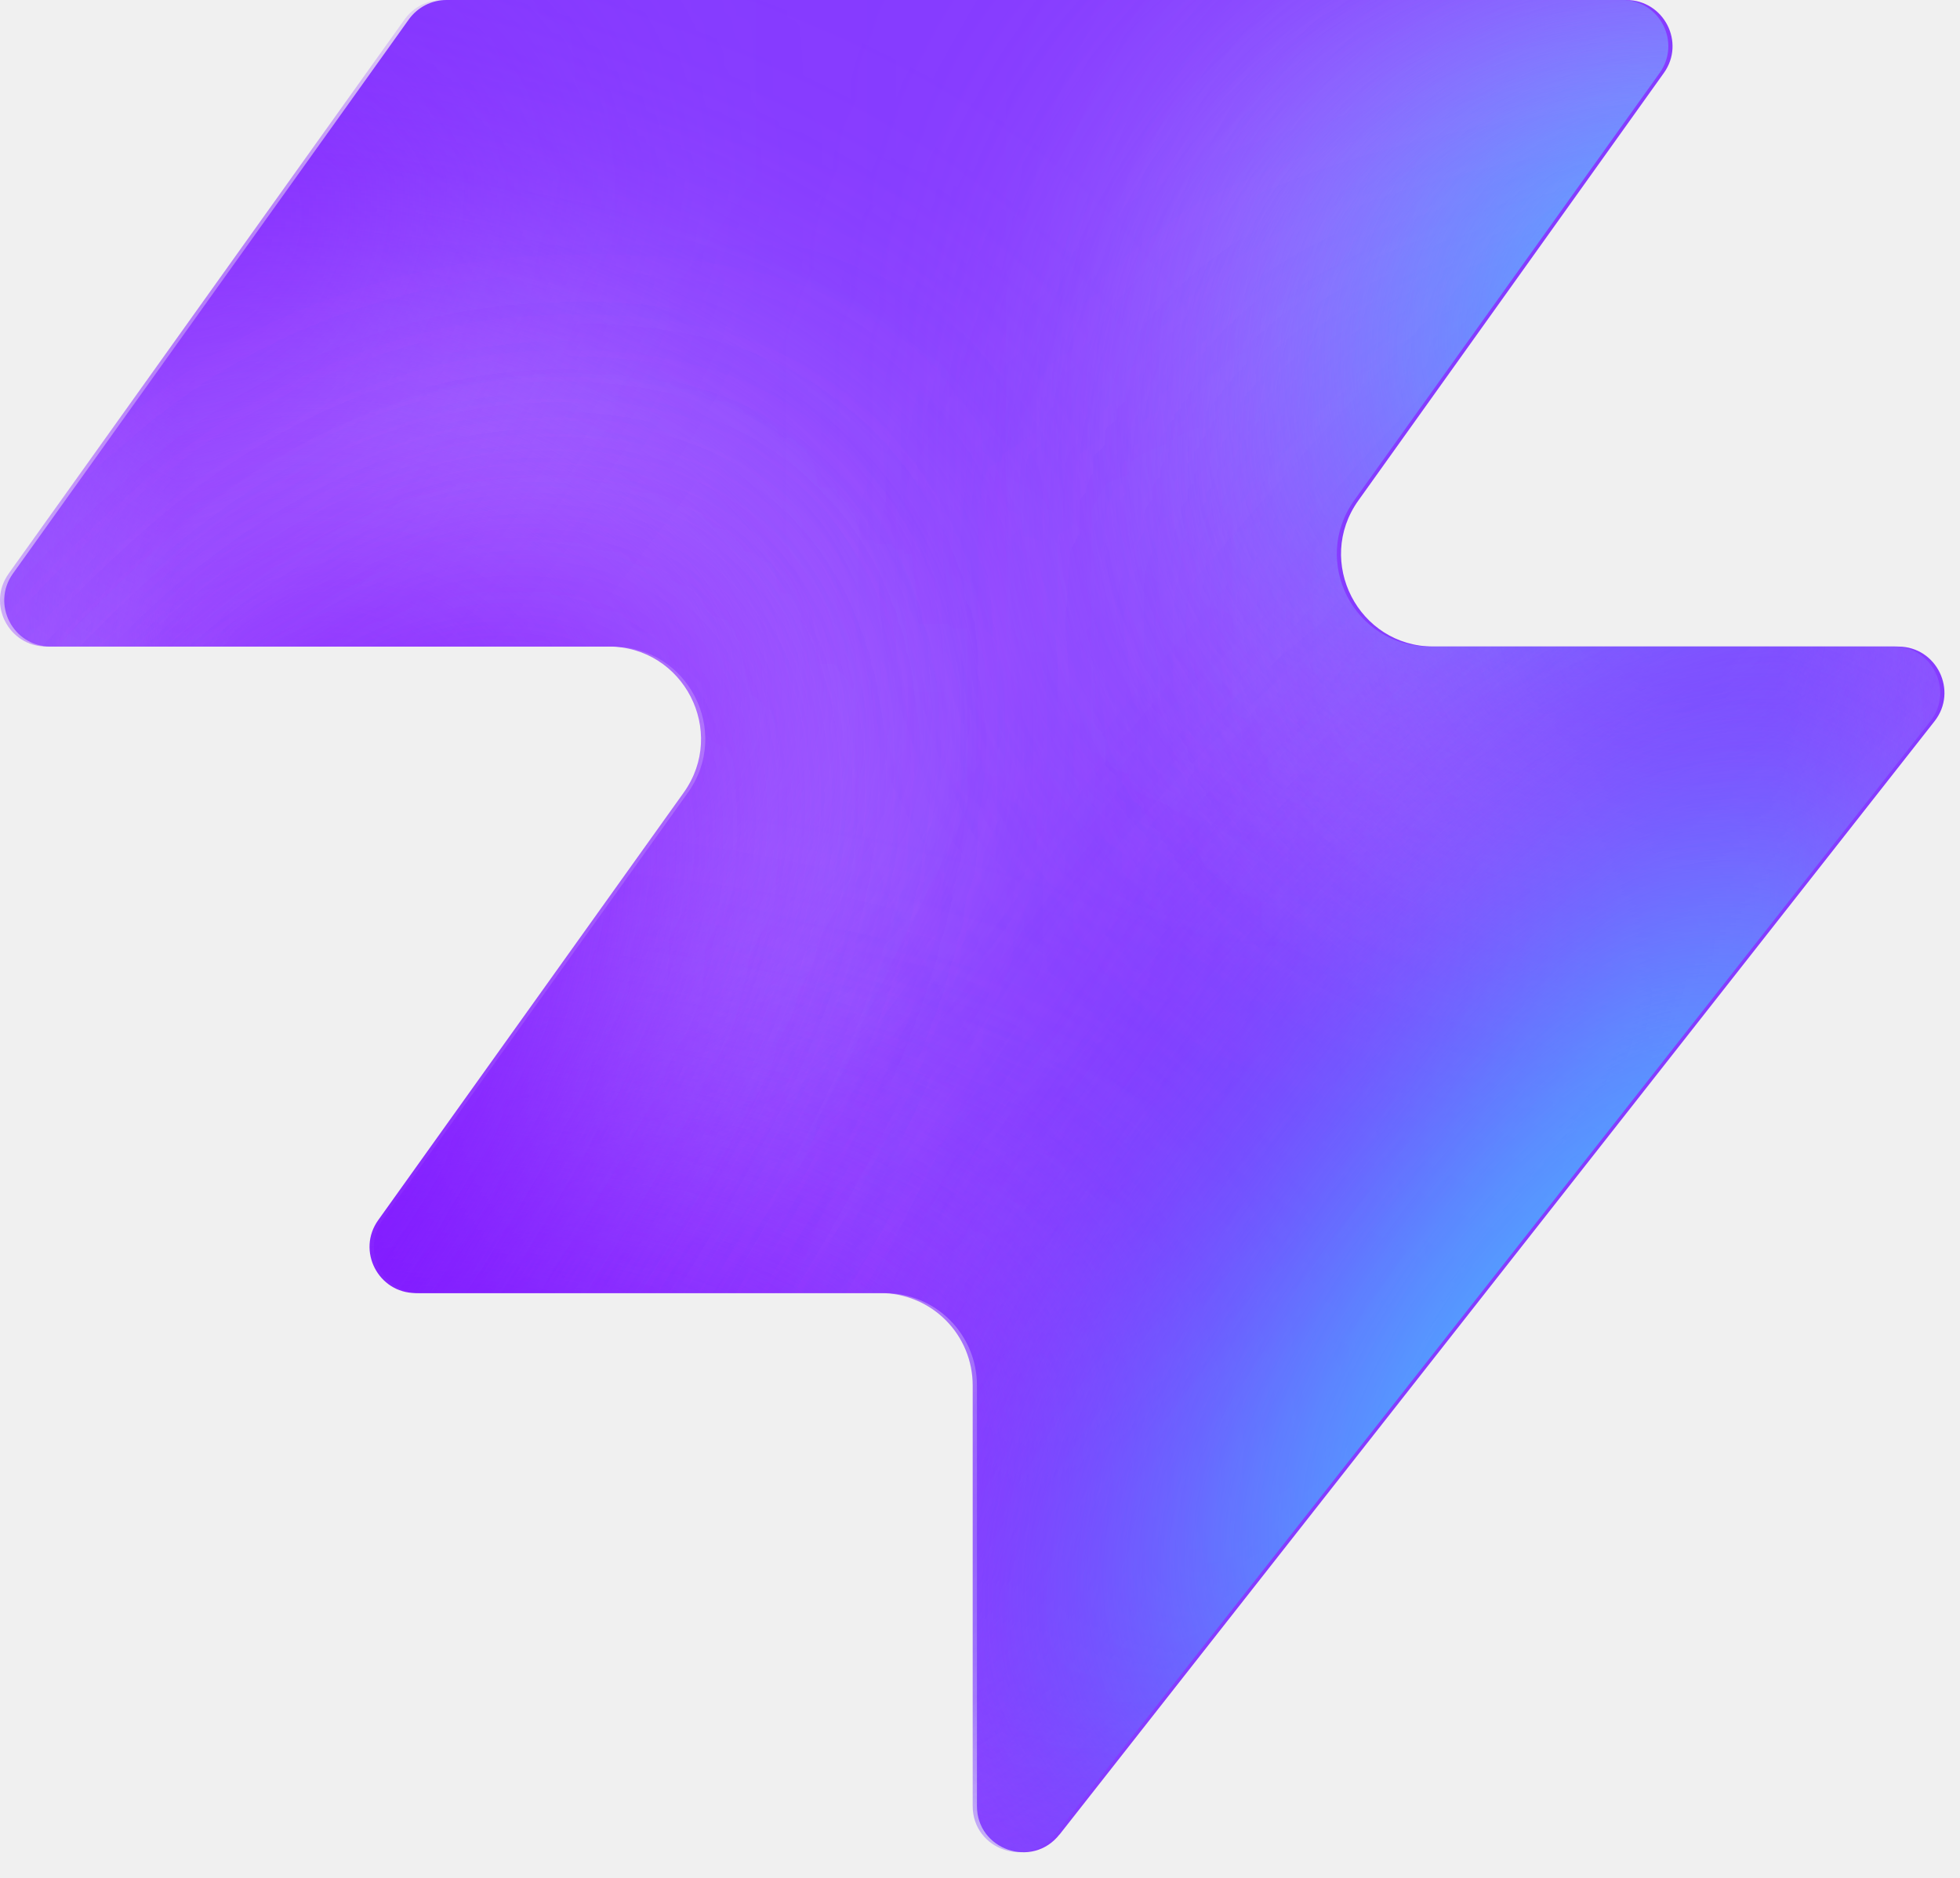
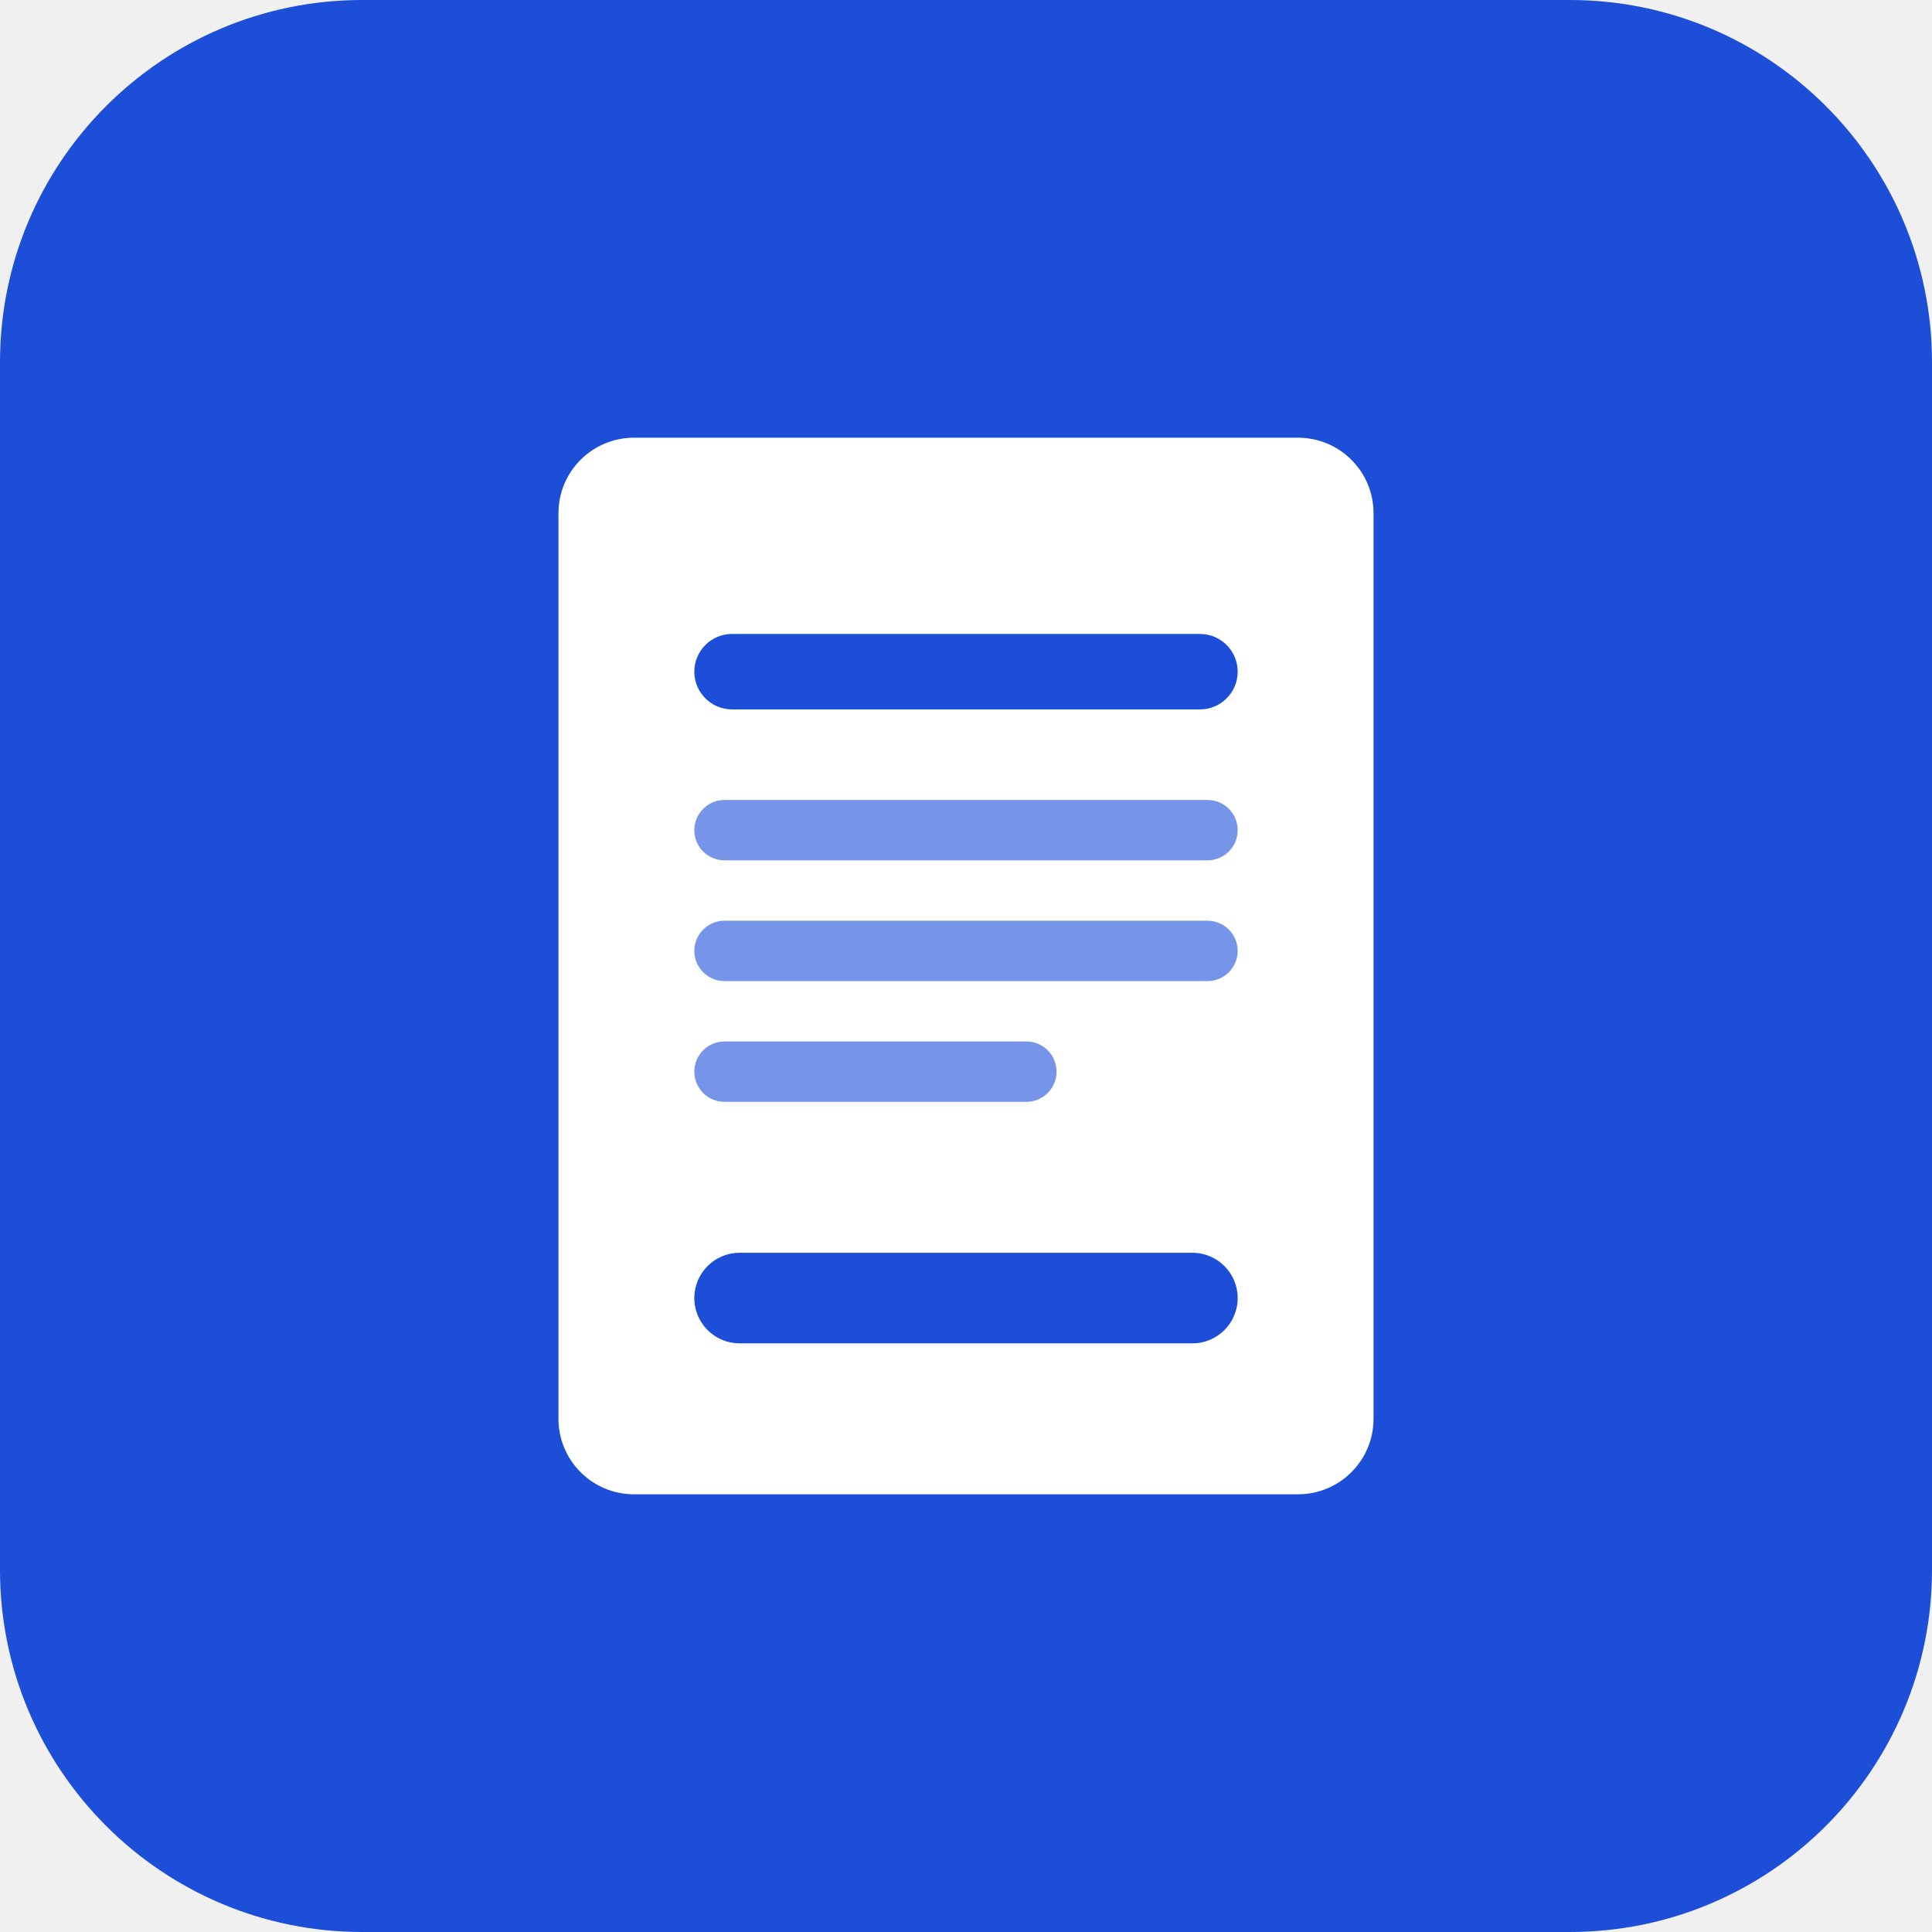
- <svg xmlns="http://www.w3.org/2000/svg" width="48" height="46" fill="none" viewBox="0 0 48 46">
-   <path fill="#863bff" d="M25.946 44.938c-.664.845-2.021.375-2.021-.698V33.937a2.26 2.26 0 0 0-2.262-2.262H10.287c-.92 0-1.456-1.04-.92-1.788l7.48-10.471c1.07-1.497 0-3.578-1.842-3.578H1.237c-.92 0-1.456-1.04-.92-1.788L10.013.474c.214-.297.556-.474.92-.474h28.894c.92 0 1.456 1.04.92 1.788l-7.48 10.471c-1.07 1.498 0 3.579 1.842 3.579h11.377c.943 0 1.473 1.088.89 1.83L25.947 44.94z" style="fill:#863bff;fill:color(display-p3 .525 .23 1);fill-opacity:1" />
-   <mask id="a" width="48" height="46" x="0" y="0" maskUnits="userSpaceOnUse" style="mask-type:alpha">
-     <path fill="#000" d="M25.842 44.938c-.664.844-2.021.375-2.021-.698V33.937a2.26 2.26 0 0 0-2.262-2.262H10.183c-.92 0-1.456-1.04-.92-1.788l7.48-10.471c1.07-1.498 0-3.579-1.842-3.579H1.133c-.92 0-1.456-1.04-.92-1.787L9.91.473c.214-.297.556-.474.92-.474h28.894c.92 0 1.456 1.04.92 1.788l-7.48 10.471c-1.07 1.498 0 3.578 1.842 3.578h11.377c.943 0 1.473 1.088.89 1.832L25.843 44.94z" style="fill:#000;fill-opacity:1" />
-   </mask>
-   <g mask="url(#a)">
-     <g filter="url(#b)">
-       <ellipse cx="5.508" cy="14.704" fill="#ede6ff" rx="5.508" ry="14.704" style="fill:#ede6ff;fill:color(display-p3 .927 .903 1);fill-opacity:1" transform="matrix(.00324 1 1 -.00324 -4.47 31.516)" />
-     </g>
-     <g filter="url(#c)">
-       <ellipse cx="10.399" cy="29.851" fill="#ede6ff" rx="10.399" ry="29.851" style="fill:#ede6ff;fill:color(display-p3 .927 .903 1);fill-opacity:1" transform="matrix(.00324 1 1 -.00324 -39.328 7.883)" />
-     </g>
-     <g filter="url(#d)">
-       <ellipse cx="5.508" cy="30.487" fill="#7e14ff" rx="5.508" ry="30.487" style="fill:#7e14ff;fill:color(display-p3 .492 .077 1);fill-opacity:1" transform="rotate(89.814 -25.913 -14.639)scale(1 -1)" />
-     </g>
-     <g filter="url(#e)">
-       <ellipse cx="5.508" cy="30.599" fill="#7e14ff" rx="5.508" ry="30.599" style="fill:#7e14ff;fill:color(display-p3 .492 .077 1);fill-opacity:1" transform="rotate(89.814 -32.644 -3.334)scale(1 -1)" />
-     </g>
-     <g filter="url(#f)">
-       <ellipse cx="5.508" cy="30.599" fill="#7e14ff" rx="5.508" ry="30.599" style="fill:#7e14ff;fill:color(display-p3 .492 .077 1);fill-opacity:1" transform="matrix(.00324 1 1 -.00324 -34.34 30.47)" />
-     </g>
-     <g filter="url(#g)">
-       <ellipse cx="14.072" cy="22.078" fill="#ede6ff" rx="14.072" ry="22.078" style="fill:#ede6ff;fill:color(display-p3 .927 .903 1);fill-opacity:1" transform="rotate(93.35 24.506 48.493)scale(-1 1)" />
-     </g>
-     <g filter="url(#h)">
-       <ellipse cx="3.47" cy="21.501" fill="#7e14ff" rx="3.47" ry="21.501" style="fill:#7e14ff;fill:color(display-p3 .492 .077 1);fill-opacity:1" transform="rotate(89.009 28.708 47.59)scale(-1 1)" />
-     </g>
-     <g filter="url(#i)">
-       <ellipse cx="3.47" cy="21.501" fill="#7e14ff" rx="3.47" ry="21.501" style="fill:#7e14ff;fill:color(display-p3 .492 .077 1);fill-opacity:1" transform="rotate(89.009 28.708 47.59)scale(-1 1)" />
-     </g>
-     <g filter="url(#j)">
-       <ellipse cx=".387" cy="8.972" fill="#7e14ff" rx="4.407" ry="29.108" style="fill:#7e14ff;fill:color(display-p3 .492 .077 1);fill-opacity:1" transform="rotate(39.51 .387 8.972)" />
-     </g>
-     <g filter="url(#k)">
-       <ellipse cx="47.523" cy="-6.092" fill="#7e14ff" rx="4.407" ry="29.108" style="fill:#7e14ff;fill:color(display-p3 .492 .077 1);fill-opacity:1" transform="rotate(37.892 47.523 -6.092)" />
-     </g>
-     <g filter="url(#l)">
-       <ellipse cx="41.412" cy="6.333" fill="#47bfff" rx="5.971" ry="9.665" style="fill:#47bfff;fill:color(display-p3 .28 .748 1);fill-opacity:1" transform="rotate(37.892 41.412 6.333)" />
-     </g>
-     <g filter="url(#m)">
-       <ellipse cx="-1.879" cy="38.332" fill="#7e14ff" rx="4.407" ry="29.108" style="fill:#7e14ff;fill:color(display-p3 .492 .077 1);fill-opacity:1" transform="rotate(37.892 -1.88 38.332)" />
-     </g>
-     <g filter="url(#n)">
-       <ellipse cx="-1.879" cy="38.332" fill="#7e14ff" rx="4.407" ry="29.108" style="fill:#7e14ff;fill:color(display-p3 .492 .077 1);fill-opacity:1" transform="rotate(37.892 -1.88 38.332)" />
-     </g>
-     <g filter="url(#o)">
-       <ellipse cx="35.651" cy="29.907" fill="#7e14ff" rx="4.407" ry="29.108" style="fill:#7e14ff;fill:color(display-p3 .492 .077 1);fill-opacity:1" transform="rotate(37.892 35.651 29.907)" />
-     </g>
-     <g filter="url(#p)">
-       <ellipse cx="38.418" cy="32.4" fill="#47bfff" rx="5.971" ry="15.297" style="fill:#47bfff;fill:color(display-p3 .28 .748 1);fill-opacity:1" transform="rotate(37.892 38.418 32.4)" />
-     </g>
+ <svg xmlns="http://www.w3.org/2000/svg" viewBox="0 0 512 512" width="512" height="512">
+   <rect width="512" height="512" rx="96" fill="#1d4ed8" />
+   <rect x="148" y="116" width="216" height="280" rx="20" fill="#ffffff" />
+   <g fill="#1d4ed8">
+     <rect x="184" y="168" width="144" height="20" rx="10" />
+     <rect x="184" y="212" width="144" height="16" rx="8" opacity="0.6" />
+     <rect x="184" y="244" width="144" height="16" rx="8" opacity="0.6" />
+     <rect x="184" y="276" width="96" height="16" rx="8" opacity="0.6" />
+     <rect x="184" y="332" width="144" height="24" rx="12" />
  </g>
-   <defs>
-     <filter id="b" width="60.045" height="41.654" x="-19.77" y="16.149" color-interpolation-filters="sRGB" filterUnits="userSpaceOnUse">
-       <feFlood flood-opacity="0" result="BackgroundImageFix" />
-       <feBlend in="SourceGraphic" in2="BackgroundImageFix" result="shape" />
-       <feGaussianBlur result="effect1_foregroundBlur_2002_17158" stdDeviation="7.659" />
-     </filter>
-     <filter id="c" width="90.34" height="51.437" x="-54.613" y="-7.533" color-interpolation-filters="sRGB" filterUnits="userSpaceOnUse">
-       <feFlood flood-opacity="0" result="BackgroundImageFix" />
-       <feBlend in="SourceGraphic" in2="BackgroundImageFix" result="shape" />
-       <feGaussianBlur result="effect1_foregroundBlur_2002_17158" stdDeviation="7.659" />
-     </filter>
-     <filter id="d" width="79.355" height="29.4" x="-49.64" y="2.03" color-interpolation-filters="sRGB" filterUnits="userSpaceOnUse">
-       <feFlood flood-opacity="0" result="BackgroundImageFix" />
-       <feBlend in="SourceGraphic" in2="BackgroundImageFix" result="shape" />
-       <feGaussianBlur result="effect1_foregroundBlur_2002_17158" stdDeviation="4.596" />
-     </filter>
-     <filter id="e" width="79.579" height="29.4" x="-45.045" y="20.029" color-interpolation-filters="sRGB" filterUnits="userSpaceOnUse">
-       <feFlood flood-opacity="0" result="BackgroundImageFix" />
-       <feBlend in="SourceGraphic" in2="BackgroundImageFix" result="shape" />
-       <feGaussianBlur result="effect1_foregroundBlur_2002_17158" stdDeviation="4.596" />
-     </filter>
-     <filter id="f" width="79.579" height="29.4" x="-43.513" y="21.178" color-interpolation-filters="sRGB" filterUnits="userSpaceOnUse">
-       <feFlood flood-opacity="0" result="BackgroundImageFix" />
-       <feBlend in="SourceGraphic" in2="BackgroundImageFix" result="shape" />
-       <feGaussianBlur result="effect1_foregroundBlur_2002_17158" stdDeviation="4.596" />
-     </filter>
-     <filter id="g" width="74.749" height="58.852" x="15.756" y="-17.901" color-interpolation-filters="sRGB" filterUnits="userSpaceOnUse">
-       <feFlood flood-opacity="0" result="BackgroundImageFix" />
-       <feBlend in="SourceGraphic" in2="BackgroundImageFix" result="shape" />
-       <feGaussianBlur result="effect1_foregroundBlur_2002_17158" stdDeviation="7.659" />
-     </filter>
-     <filter id="h" width="61.377" height="25.362" x="23.548" y="2.284" color-interpolation-filters="sRGB" filterUnits="userSpaceOnUse">
-       <feFlood flood-opacity="0" result="BackgroundImageFix" />
-       <feBlend in="SourceGraphic" in2="BackgroundImageFix" result="shape" />
-       <feGaussianBlur result="effect1_foregroundBlur_2002_17158" stdDeviation="4.596" />
-     </filter>
-     <filter id="i" width="61.377" height="25.362" x="23.548" y="2.284" color-interpolation-filters="sRGB" filterUnits="userSpaceOnUse">
-       <feFlood flood-opacity="0" result="BackgroundImageFix" />
-       <feBlend in="SourceGraphic" in2="BackgroundImageFix" result="shape" />
-       <feGaussianBlur result="effect1_foregroundBlur_2002_17158" stdDeviation="4.596" />
-     </filter>
-     <filter id="j" width="56.045" height="63.649" x="-27.636" y="-22.853" color-interpolation-filters="sRGB" filterUnits="userSpaceOnUse">
-       <feFlood flood-opacity="0" result="BackgroundImageFix" />
-       <feBlend in="SourceGraphic" in2="BackgroundImageFix" result="shape" />
-       <feGaussianBlur result="effect1_foregroundBlur_2002_17158" stdDeviation="4.596" />
-     </filter>
-     <filter id="k" width="54.814" height="64.646" x="20.116" y="-38.415" color-interpolation-filters="sRGB" filterUnits="userSpaceOnUse">
-       <feFlood flood-opacity="0" result="BackgroundImageFix" />
-       <feBlend in="SourceGraphic" in2="BackgroundImageFix" result="shape" />
-       <feGaussianBlur result="effect1_foregroundBlur_2002_17158" stdDeviation="4.596" />
-     </filter>
-     <filter id="l" width="33.541" height="35.313" x="24.641" y="-11.323" color-interpolation-filters="sRGB" filterUnits="userSpaceOnUse">
-       <feFlood flood-opacity="0" result="BackgroundImageFix" />
-       <feBlend in="SourceGraphic" in2="BackgroundImageFix" result="shape" />
-       <feGaussianBlur result="effect1_foregroundBlur_2002_17158" stdDeviation="4.596" />
-     </filter>
-     <filter id="m" width="54.814" height="64.646" x="-29.286" y="6.009" color-interpolation-filters="sRGB" filterUnits="userSpaceOnUse">
-       <feFlood flood-opacity="0" result="BackgroundImageFix" />
-       <feBlend in="SourceGraphic" in2="BackgroundImageFix" result="shape" />
-       <feGaussianBlur result="effect1_foregroundBlur_2002_17158" stdDeviation="4.596" />
-     </filter>
-     <filter id="n" width="54.814" height="64.646" x="-29.286" y="6.009" color-interpolation-filters="sRGB" filterUnits="userSpaceOnUse">
-       <feFlood flood-opacity="0" result="BackgroundImageFix" />
-       <feBlend in="SourceGraphic" in2="BackgroundImageFix" result="shape" />
-       <feGaussianBlur result="effect1_foregroundBlur_2002_17158" stdDeviation="4.596" />
-     </filter>
-     <filter id="o" width="54.814" height="64.646" x="8.244" y="-2.416" color-interpolation-filters="sRGB" filterUnits="userSpaceOnUse">
-       <feFlood flood-opacity="0" result="BackgroundImageFix" />
-       <feBlend in="SourceGraphic" in2="BackgroundImageFix" result="shape" />
-       <feGaussianBlur result="effect1_foregroundBlur_2002_17158" stdDeviation="4.596" />
-     </filter>
-     <filter id="p" width="39.409" height="43.623" x="18.713" y="10.588" color-interpolation-filters="sRGB" filterUnits="userSpaceOnUse">
-       <feFlood flood-opacity="0" result="BackgroundImageFix" />
-       <feBlend in="SourceGraphic" in2="BackgroundImageFix" result="shape" />
-       <feGaussianBlur result="effect1_foregroundBlur_2002_17158" stdDeviation="4.596" />
-     </filter>
-   </defs>
</svg>
